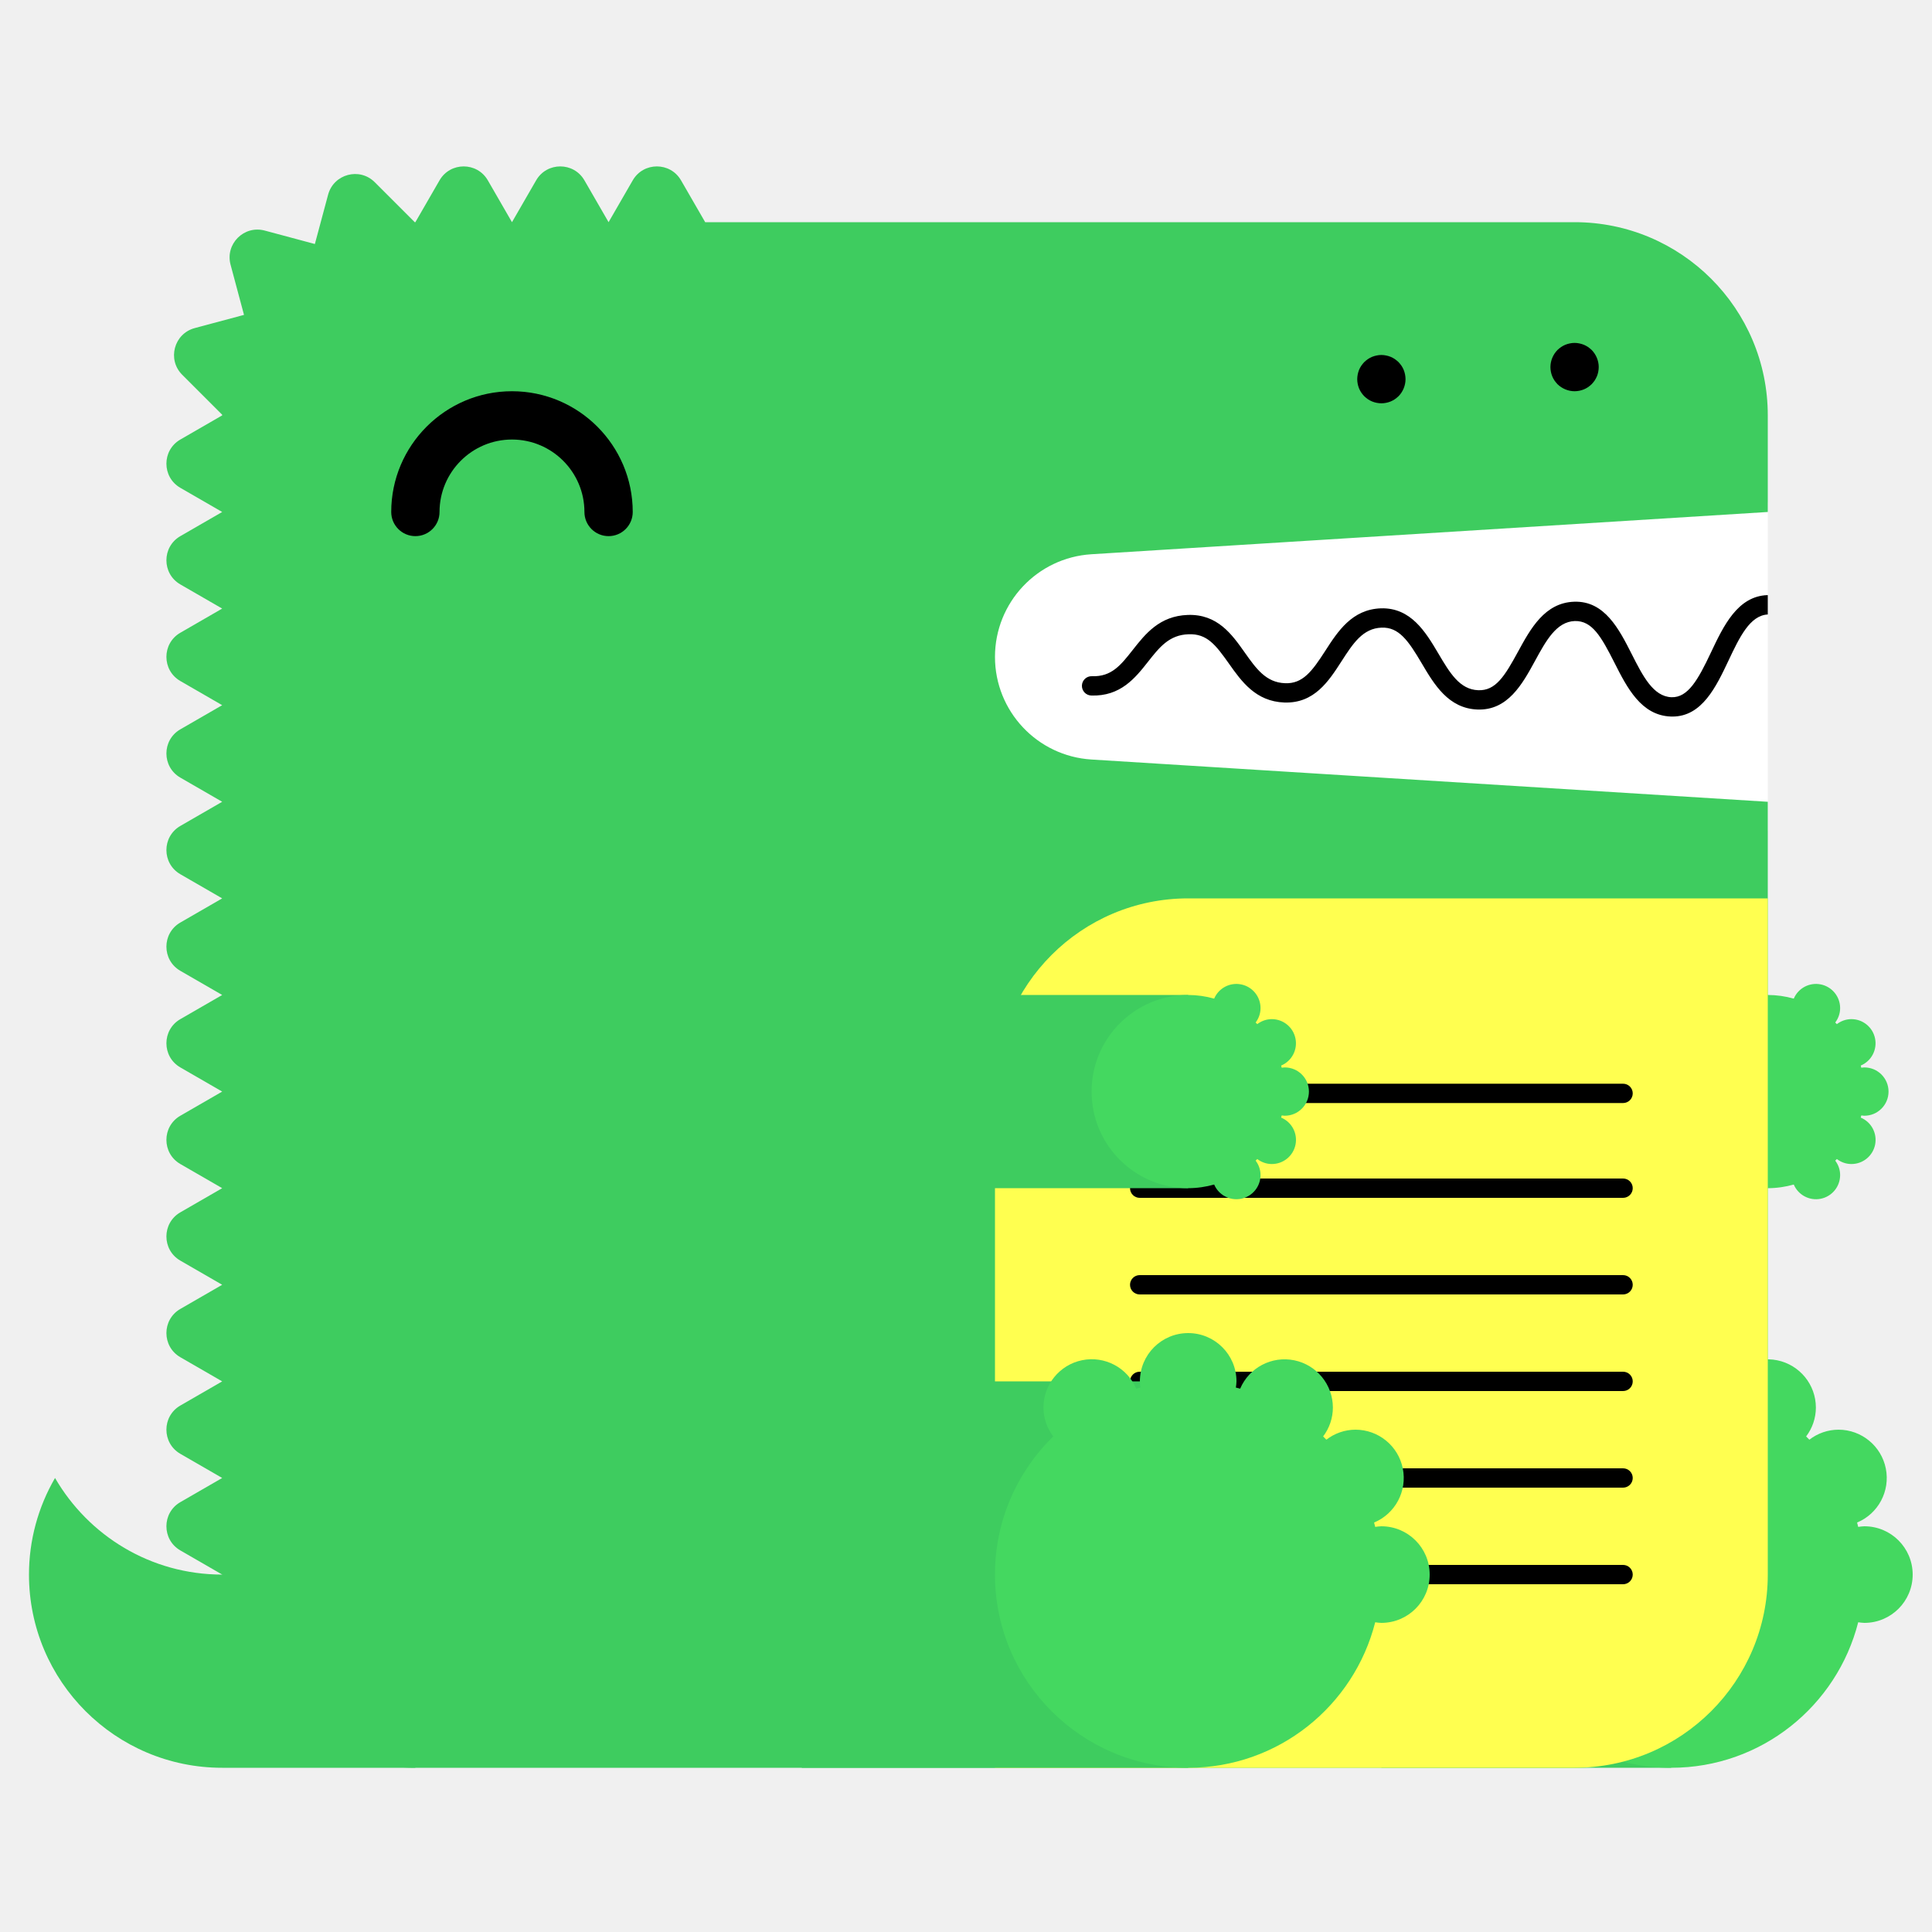
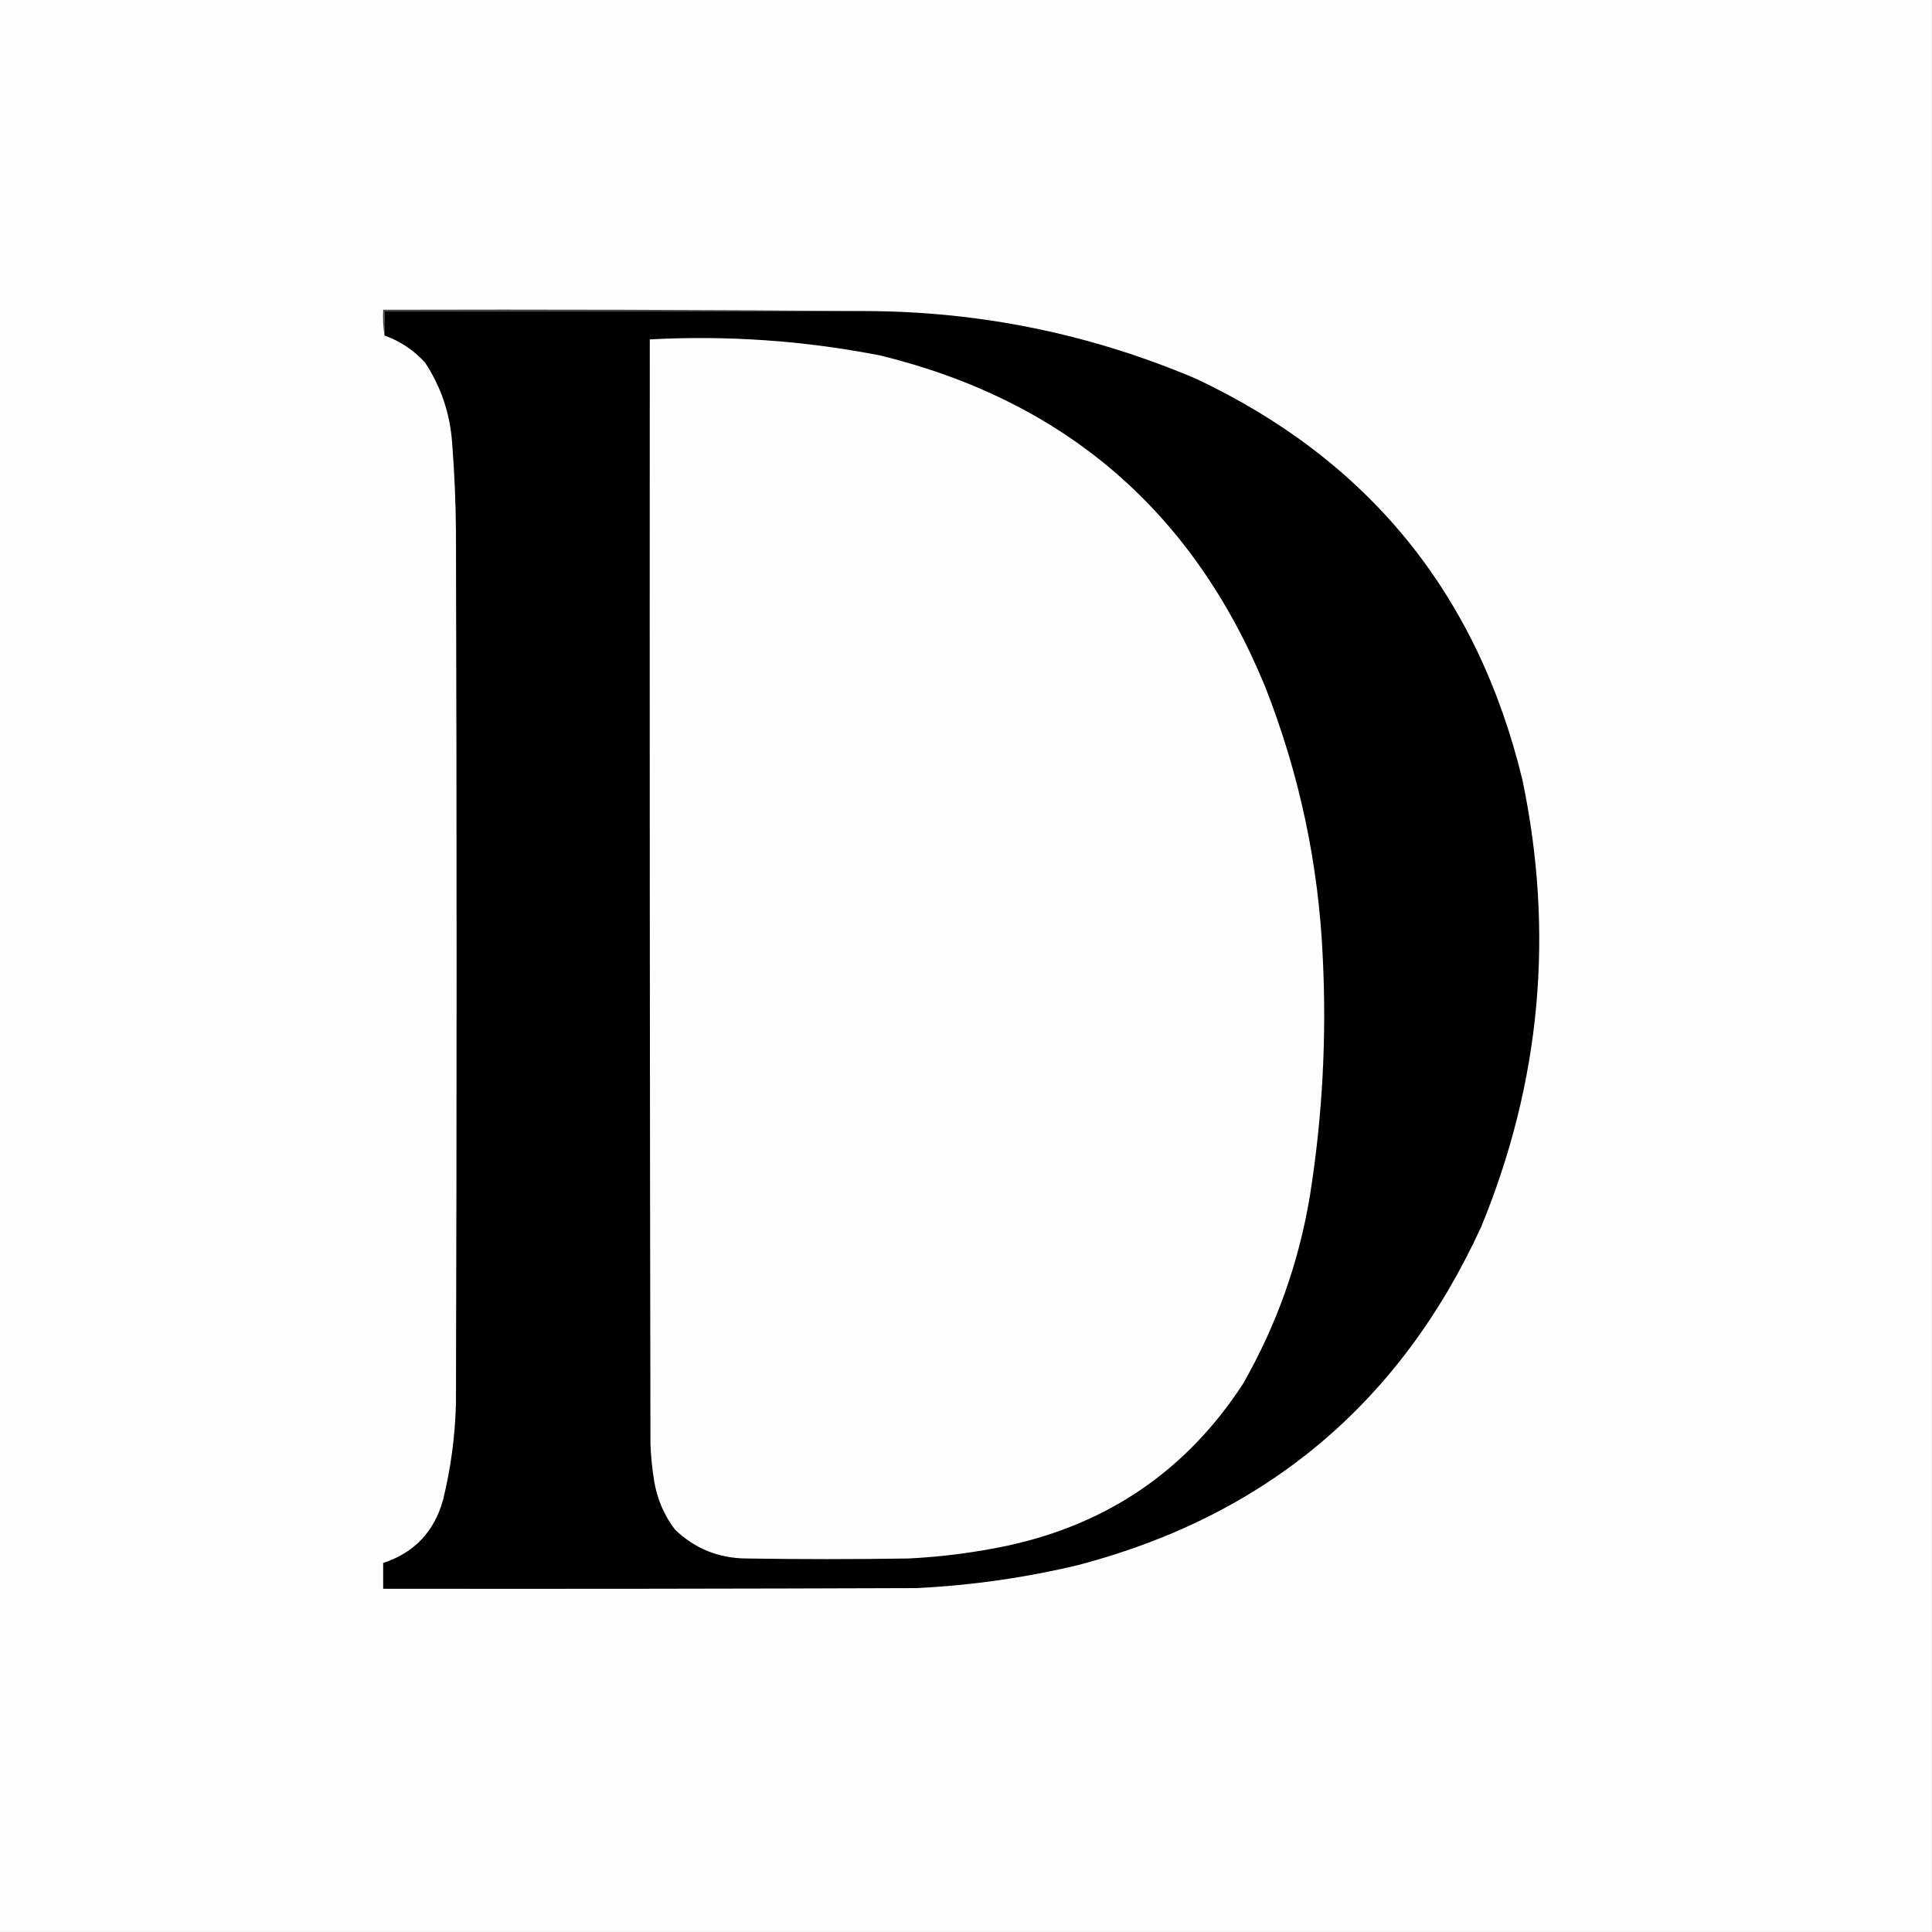
- <svg xmlns="http://www.w3.org/2000/svg" width="200" height="200" viewBox="0 0 200 200">
-   <g fill="none" fill-rule="evenodd">
-     <path fill="#FFF" d="M99 52h84v34H99z" />
-     <path d="M23 163c-7.398 0-13.843-4.027-17.303-10A19.886 19.886 0 0 0 3 163c0 11.046 8.954 20 20 20h20v-20H23z" fill="#3ECC5F" />
-     <path d="M112.98 57.376L183 53V43c0-11.046-8.954-20-20-20H73l-2.5-4.33c-1.112-1.925-3.889-1.925-5 0L63 23l-2.5-4.33c-1.111-1.925-3.889-1.925-5 0L53 23l-2.5-4.33c-1.111-1.925-3.889-1.925-5 0L43 23c-.022 0-.042.003-.065.003l-4.142-4.141c-1.57-1.571-4.252-.853-4.828 1.294l-1.369 5.104-5.192-1.392c-2.148-.575-4.111 1.389-3.535 3.536l1.39 5.193-5.102 1.367c-2.148.576-2.867 3.259-1.296 4.83l4.142 4.142c0 .021-.003.042-.003.064l-4.33 2.5c-1.925 1.111-1.925 3.889 0 5L23 53l-4.33 2.5c-1.925 1.111-1.925 3.889 0 5L23 63l-4.33 2.5c-1.925 1.111-1.925 3.889 0 5L23 73l-4.33 2.5c-1.925 1.111-1.925 3.889 0 5L23 83l-4.33 2.5c-1.925 1.111-1.925 3.889 0 5L23 93l-4.33 2.5c-1.925 1.111-1.925 3.889 0 5L23 103l-4.33 2.5c-1.925 1.111-1.925 3.889 0 5L23 113l-4.33 2.5c-1.925 1.111-1.925 3.889 0 5L23 123l-4.33 2.5c-1.925 1.111-1.925 3.889 0 5L23 133l-4.33 2.5c-1.925 1.111-1.925 3.889 0 5L23 143l-4.33 2.5c-1.925 1.111-1.925 3.889 0 5L23 153l-4.33 2.5c-1.925 1.111-1.925 3.889 0 5L23 163c0 11.046 8.954 20 20 20h120c11.046 0 20-8.954 20-20V83l-70.02-4.376A10.645 10.645 0 0 1 103 68c0-5.621 4.37-10.273 9.98-10.624" fill="#3ECC5F" />
-     <path fill="#3ECC5F" d="M143 183h30v-40h-30z" />
-     <path d="M193 158c-.219 0-.428.037-.639.064-.038-.15-.074-.301-.116-.451A5 5 0 0 0 190.32 148a4.96 4.96 0 0 0-3.016 1.036 26.531 26.531 0 0 0-.335-.336 4.955 4.955 0 0 0 1.011-2.987 5 5 0 0 0-9.599-1.959c-.148-.042-.297-.077-.445-.115.027-.211.064-.42.064-.639a5 5 0 0 0-5-5 5 5 0 0 0-5 5c0 .219.037.428.064.639-.148.038-.297.073-.445.115a4.998 4.998 0 0 0-9.599 1.959c0 1.125.384 2.151 1.011 2.987-3.717 3.632-6.031 8.693-6.031 14.3 0 11.046 8.954 20 20 20 9.339 0 17.16-6.41 19.361-15.064.211.027.42.064.639.064a5 5 0 0 0 5-5 5 5 0 0 0-5-5" fill="#44D860" />
-     <path fill="#3ECC5F" d="M153 123h30v-20h-30z" />
-     <path d="M193 115.5a2.5 2.5 0 1 0 0-5c-.109 0-.214.019-.319.032-.02-.075-.037-.15-.058-.225a2.501 2.501 0 0 0-.963-4.807c-.569 0-1.088.197-1.508.518a6.653 6.653 0 0 0-.168-.168c.314-.417.506-.931.506-1.494a2.5 2.5 0 0 0-4.8-.979A9.987 9.987 0 0 0 183 103c-5.522 0-10 4.478-10 10s4.478 10 10 10c.934 0 1.833-.138 2.69-.377a2.5 2.5 0 0 0 4.8-.979c0-.563-.192-1.077-.506-1.494.057-.055.113-.111.168-.168.42.321.939.518 1.508.518a2.5 2.5 0 0 0 .963-4.807c.021-.074.038-.15.058-.225.105.013.21.032.319.032" fill="#44D860" />
-     <path d="M63 55.5a2.5 2.5 0 0 1-2.5-2.5c0-4.136-3.364-7.5-7.5-7.5s-7.5 3.364-7.5 7.5a2.5 2.5 0 1 1-5 0c0-6.893 5.607-12.5 12.5-12.5S65.5 46.107 65.5 53a2.5 2.5 0 0 1-2.5 2.5" fill="#000" />
-     <path d="M103 183h60c11.046 0 20-8.954 20-20V93h-60c-11.046 0-20 8.954-20 20v70z" fill="#FFFF50" />
-     <path d="M168.02 124h-50.04a1 1 0 1 1 0-2h50.04a1 1 0 1 1 0 2m0 20h-50.04a1 1 0 1 1 0-2h50.04a1 1 0 1 1 0 2m0 20h-50.04a1 1 0 1 1 0-2h50.04a1 1 0 1 1 0 2m0-49.814h-50.04a1 1 0 1 1 0-2h50.04a1 1 0 1 1 0 2m0 19.814h-50.04a1 1 0 1 1 0-2h50.04a1 1 0 1 1 0 2m0 20h-50.04a1 1 0 1 1 0-2h50.04a1 1 0 1 1 0 2M183 61.611c-.012 0-.022-.006-.034-.005-3.09.105-4.552 3.196-5.842 5.923-1.346 2.85-2.387 4.703-4.093 4.647-1.889-.068-2.969-2.202-4.113-4.46-1.314-2.594-2.814-5.536-5.963-5.426-3.046.104-4.513 2.794-5.807 5.167-1.377 2.528-2.314 4.065-4.121 3.994-1.927-.07-2.951-1.805-4.136-3.813-1.321-2.236-2.848-4.75-5.936-4.664-2.994.103-4.465 2.385-5.763 4.4-1.373 2.13-2.335 3.428-4.165 3.351-1.973-.07-2.992-1.51-4.171-3.177-1.324-1.873-2.816-3.993-5.895-3.89-2.928.1-4.399 1.97-5.696 3.618-1.232 1.564-2.194 2.802-4.229 2.724a1 1 0 0 0-.072 2c3.017.101 4.545-1.8 5.872-3.487 1.177-1.496 2.193-2.787 4.193-2.855 1.926-.082 2.829 1.115 4.195 3.045 1.297 1.834 2.769 3.914 5.731 4.021 3.103.104 4.596-2.215 5.918-4.267 1.182-1.834 2.202-3.417 4.15-3.484 1.793-.067 2.769 1.35 4.145 3.681 1.297 2.197 2.766 4.686 5.787 4.796 3.125.108 4.634-2.62 5.949-5.035 1.139-2.088 2.214-4.06 4.119-4.126 1.793-.042 2.728 1.595 4.111 4.33 1.292 2.553 2.757 5.445 5.825 5.556l.169.003c3.064 0 4.518-3.075 5.805-5.794 1.139-2.41 2.217-4.68 4.067-4.773v-2z" fill="#000" />
-     <path fill="#3ECC5F" d="M83 183h40v-40H83z" />
-     <path d="M143 158c-.219 0-.428.037-.639.064-.038-.15-.074-.301-.116-.451A5 5 0 0 0 140.32 148a4.96 4.96 0 0 0-3.016 1.036 26.531 26.531 0 0 0-.335-.336 4.955 4.955 0 0 0 1.011-2.987 5 5 0 0 0-9.599-1.959c-.148-.042-.297-.077-.445-.115.027-.211.064-.42.064-.639a5 5 0 0 0-5-5 5 5 0 0 0-5 5c0 .219.037.428.064.639-.148.038-.297.073-.445.115a4.998 4.998 0 0 0-9.599 1.959c0 1.125.384 2.151 1.011 2.987-3.717 3.632-6.031 8.693-6.031 14.3 0 11.046 8.954 20 20 20 9.339 0 17.16-6.41 19.361-15.064.211.027.42.064.639.064a5 5 0 0 0 5-5 5 5 0 0 0-5-5" fill="#44D860" />
-     <path fill="#3ECC5F" d="M83 123h40v-20H83z" />
-     <path d="M133 115.5a2.5 2.5 0 1 0 0-5c-.109 0-.214.019-.319.032-.02-.075-.037-.15-.058-.225a2.501 2.501 0 0 0-.963-4.807c-.569 0-1.088.197-1.508.518a6.653 6.653 0 0 0-.168-.168c.314-.417.506-.931.506-1.494a2.5 2.5 0 0 0-4.8-.979A9.987 9.987 0 0 0 123 103c-5.522 0-10 4.478-10 10s4.478 10 10 10c.934 0 1.833-.138 2.69-.377a2.5 2.5 0 0 0 4.8-.979c0-.563-.192-1.077-.506-1.494.057-.055.113-.111.168-.168.42.321.939.518 1.508.518a2.5 2.5 0 0 0 .963-4.807c.021-.074.038-.15.058-.225.105.013.21.032.319.032" fill="#44D860" />
-     <path d="M143 41.75c-.16 0-.33-.02-.49-.05a2.52 2.52 0 0 1-.47-.14c-.15-.06-.29-.14-.431-.23-.13-.09-.259-.2-.38-.31-.109-.12-.219-.24-.309-.38s-.17-.28-.231-.43a2.619 2.619 0 0 1-.189-.96c0-.16.02-.33.05-.49.03-.16.08-.31.139-.47.061-.15.141-.29.231-.43.09-.13.2-.26.309-.38.121-.11.25-.22.38-.31.141-.09.281-.17.431-.23.149-.06.31-.11.47-.14.32-.07.65-.07.98 0 .159.03.32.08.47.14.149.06.29.14.43.23.13.09.259.2.38.31.11.12.22.25.31.38.09.14.17.28.23.43.06.16.11.31.14.47.029.16.05.33.05.49 0 .66-.271 1.31-.73 1.77-.121.11-.25.22-.38.31-.14.09-.281.17-.43.23a2.565 2.565 0 0 1-.96.19m20-1.25c-.66 0-1.3-.27-1.771-.73a3.802 3.802 0 0 1-.309-.38c-.09-.14-.17-.28-.231-.43a2.619 2.619 0 0 1-.189-.96c0-.66.27-1.3.729-1.77.121-.11.25-.22.38-.31.141-.09.281-.17.431-.23.149-.06.31-.11.47-.14.32-.07.66-.07.98 0 .159.03.32.08.47.14.149.06.29.14.43.23.13.09.259.2.38.31.459.47.73 1.11.73 1.77 0 .16-.021.33-.05.49-.03.16-.08.32-.14.47-.07.15-.14.29-.23.43-.09.13-.2.26-.31.38-.121.11-.25.22-.38.31-.14.09-.281.17-.43.23a2.565 2.565 0 0 1-.96.19" fill="#000" />
+ <svg xmlns="http://www.w3.org/2000/svg" version="1.1" width="1500px" height="1500px" style="shape-rendering:geometricPrecision; text-rendering:geometricPrecision; image-rendering:optimizeQuality; fill-rule:evenodd; clip-rule:evenodd">
+   <g>
+     <path style="opacity:1" fill="#fefefe" d="M -0.5,-0.5 C 499.5,-0.5 999.5,-0.5 1499.5,-0.5C 1499.5,499.5 1499.5,999.5 1499.5,1499.5C 999.5,1499.5 499.5,1499.5 -0.5,1499.5C -0.5,999.5 -0.5,499.5 -0.5,-0.5 Z" />
+   </g>
+   <g>
+     <path style="opacity:1" fill="#404040" d="M 670.5,241.5 C 546.5,241.5 422.5,241.5 298.5,241.5C 298.5,247.833 298.5,254.167 298.5,260.5C 297.509,254.021 297.176,247.354 297.5,240.5C 422.001,240.167 546.334,240.5 670.5,241.5 Z" />
+   </g>
+   <g>
+     <path style="opacity:1" fill="#000000" d="M 670.5,241.5 C 760.111,241.572 846.111,259.072 928.5,294C 1062.57,357.203 1147.07,461.036 1182,605.5C 1206.89,724.464 1196.23,840.131 1150,952.5C 1087.33,1089.16 983.16,1176.66 837.5,1215C 796.04,1224.93 754.04,1230.93 711.5,1233C 573.5,1233.5 435.5,1233.67 297.5,1233.5C 297.5,1226.83 297.5,1220.17 297.5,1213.5C 321.646,1205.52 337.146,1189.18 344,1164.5C 350.037,1139.87 353.37,1114.87 354,1089.5C 354.667,863.833 354.667,638.167 354,412.5C 353.82,389.459 352.82,366.459 351,343.5C 349.36,320.912 342.36,300.246 330,281.5C 321.185,271.83 310.685,264.83 298.5,260.5C 298.5,254.167 298.5,247.833 298.5,241.5C 422.5,241.5 546.5,241.5 670.5,241.5 Z" />
+   </g>
+   <g>
+     <path style="opacity:1" fill="#fefefe" d="M 504.5,263.5 C 564.714,260.277 624.381,264.444 683.5,276C 826.417,311.033 925.917,396.533 982,532.5C 1008.75,600.259 1023.75,670.593 1027,743.5C 1030.07,805.519 1026.74,867.186 1017,928.5C 1008.39,980.33 991.058,1029 965,1074.5C 921.58,1141.17 860.747,1183 782.5,1200C 757.094,1205.37 731.427,1208.71 705.5,1210C 663.5,1210.67 621.5,1210.67 579.5,1210C 557.912,1209.83 539.412,1202.33 524,1187.5C 515.692,1176.54 510.358,1164.21 508,1150.5C 506.342,1140.57 505.342,1130.57 505,1120.5C 504.5,834.834 504.333,549.167 504.5,263.5 Z" />
  </g>
</svg>
